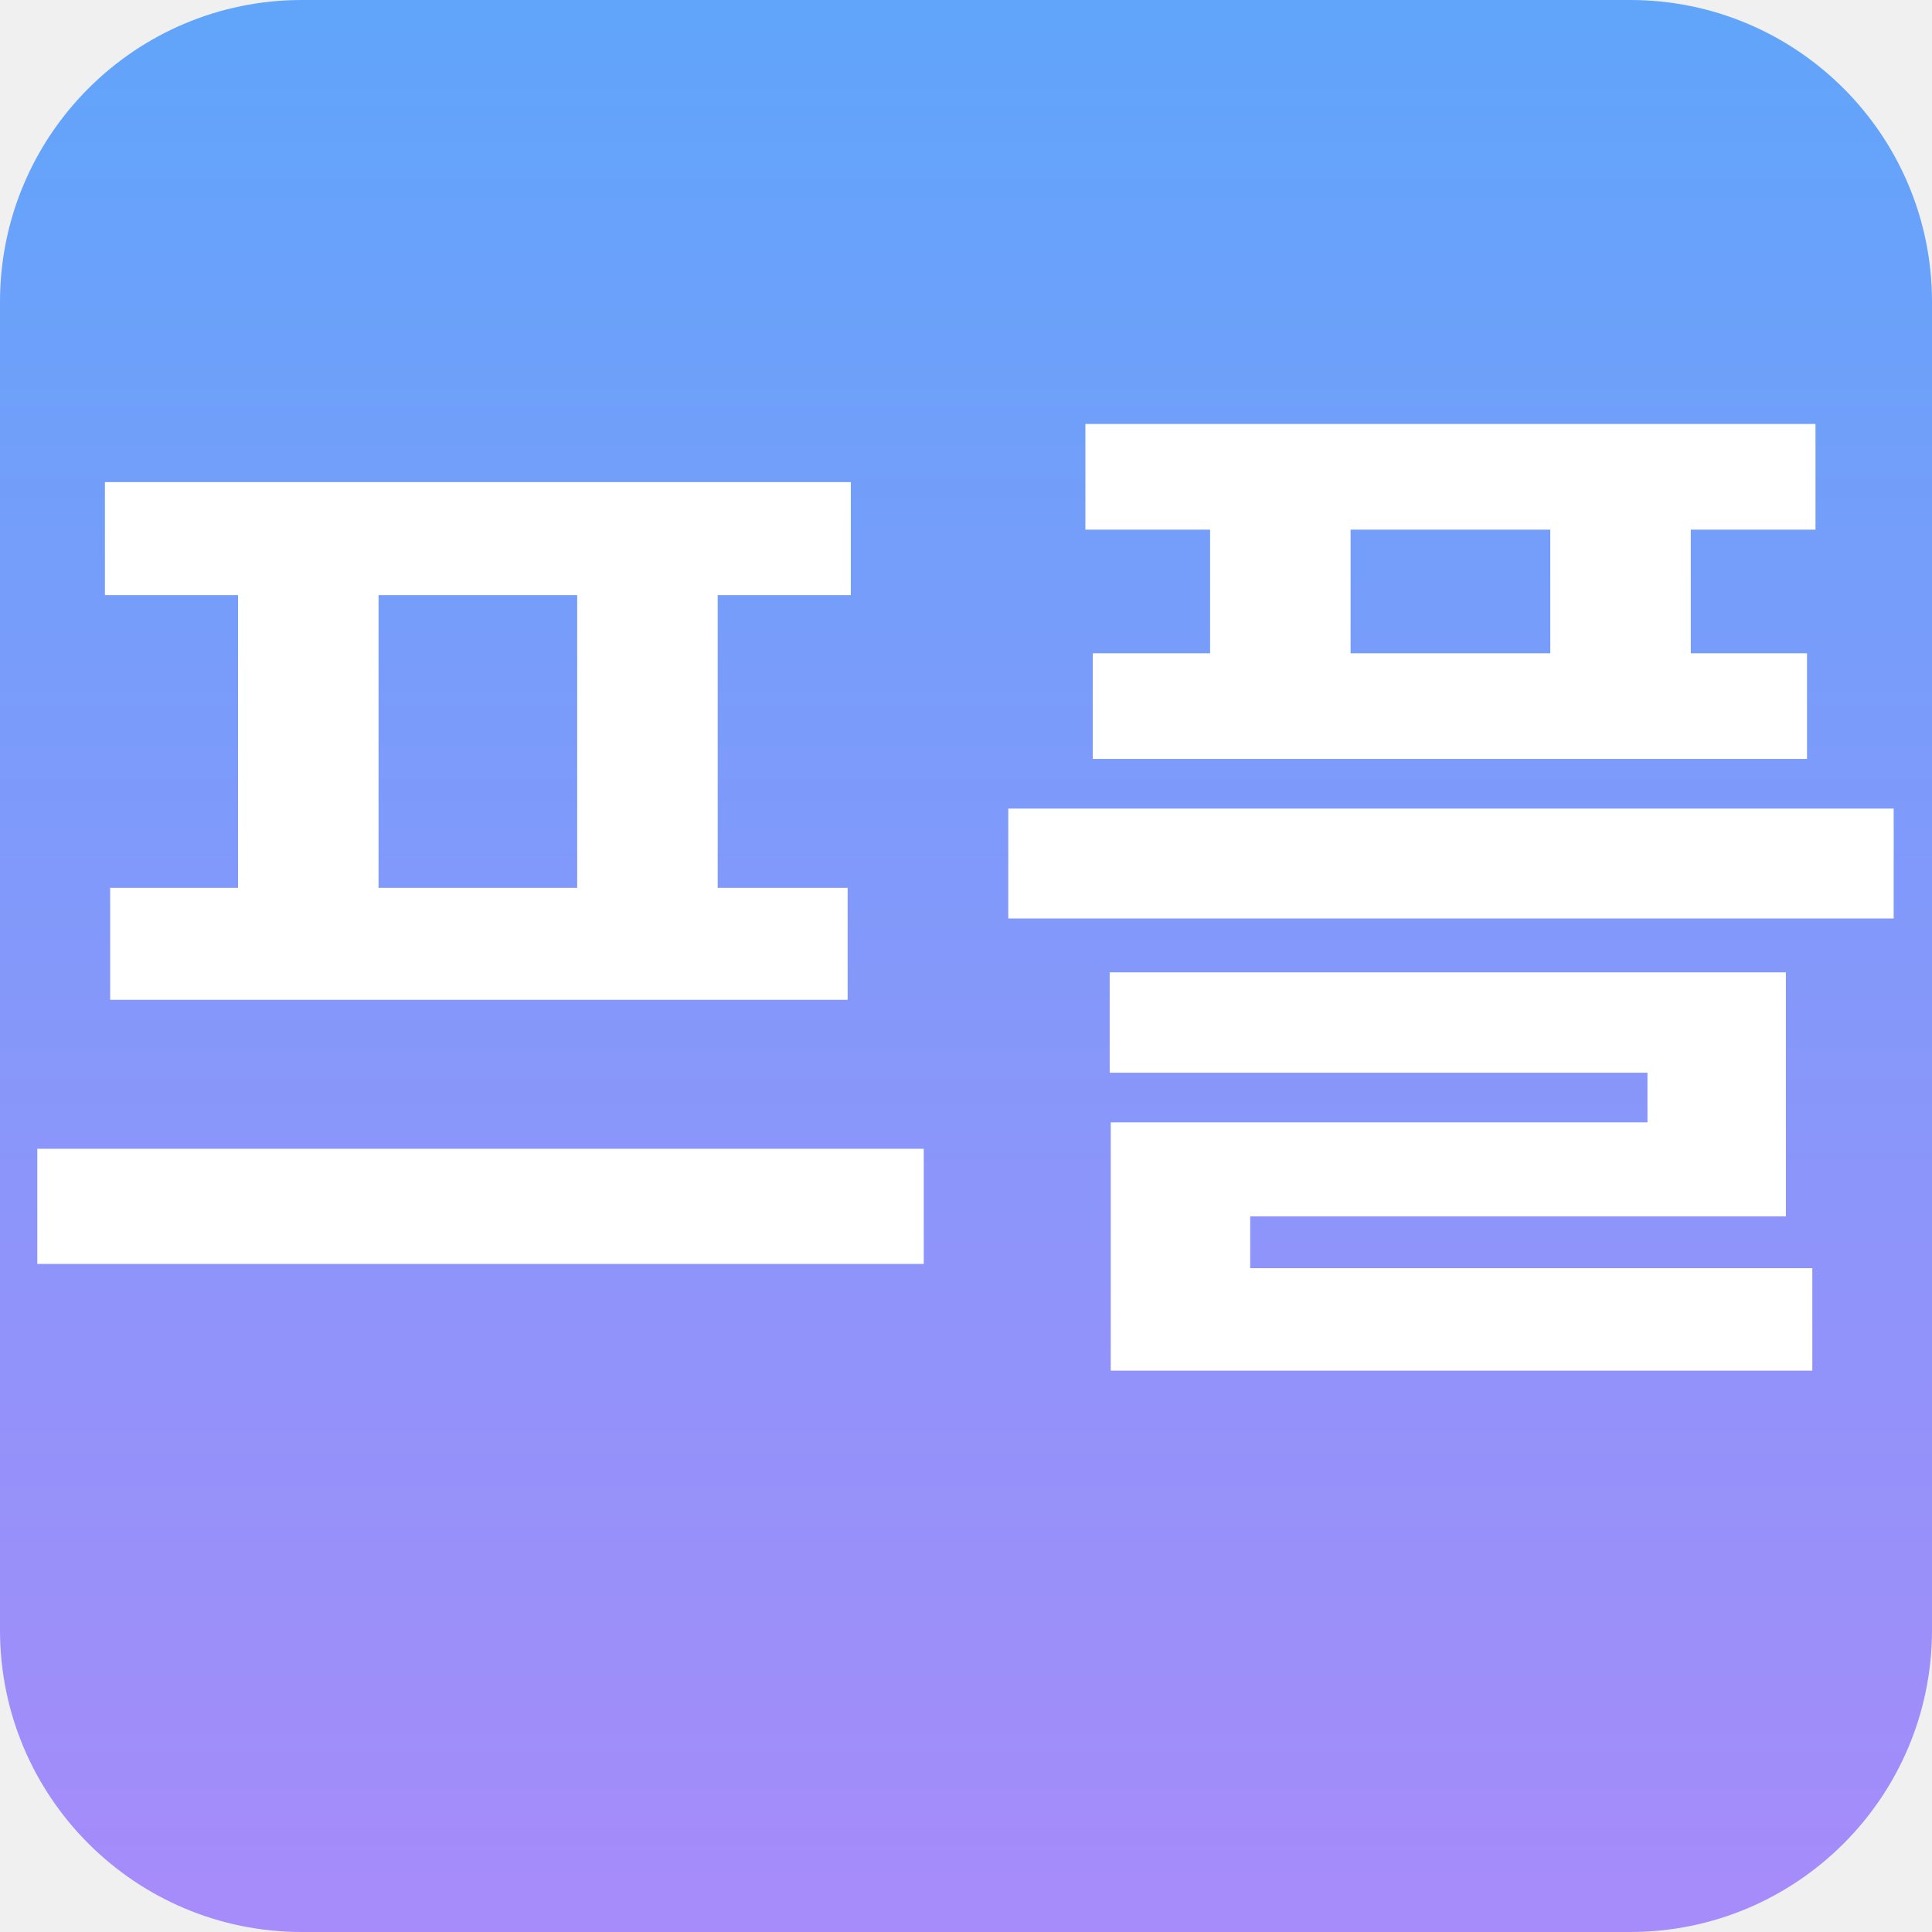
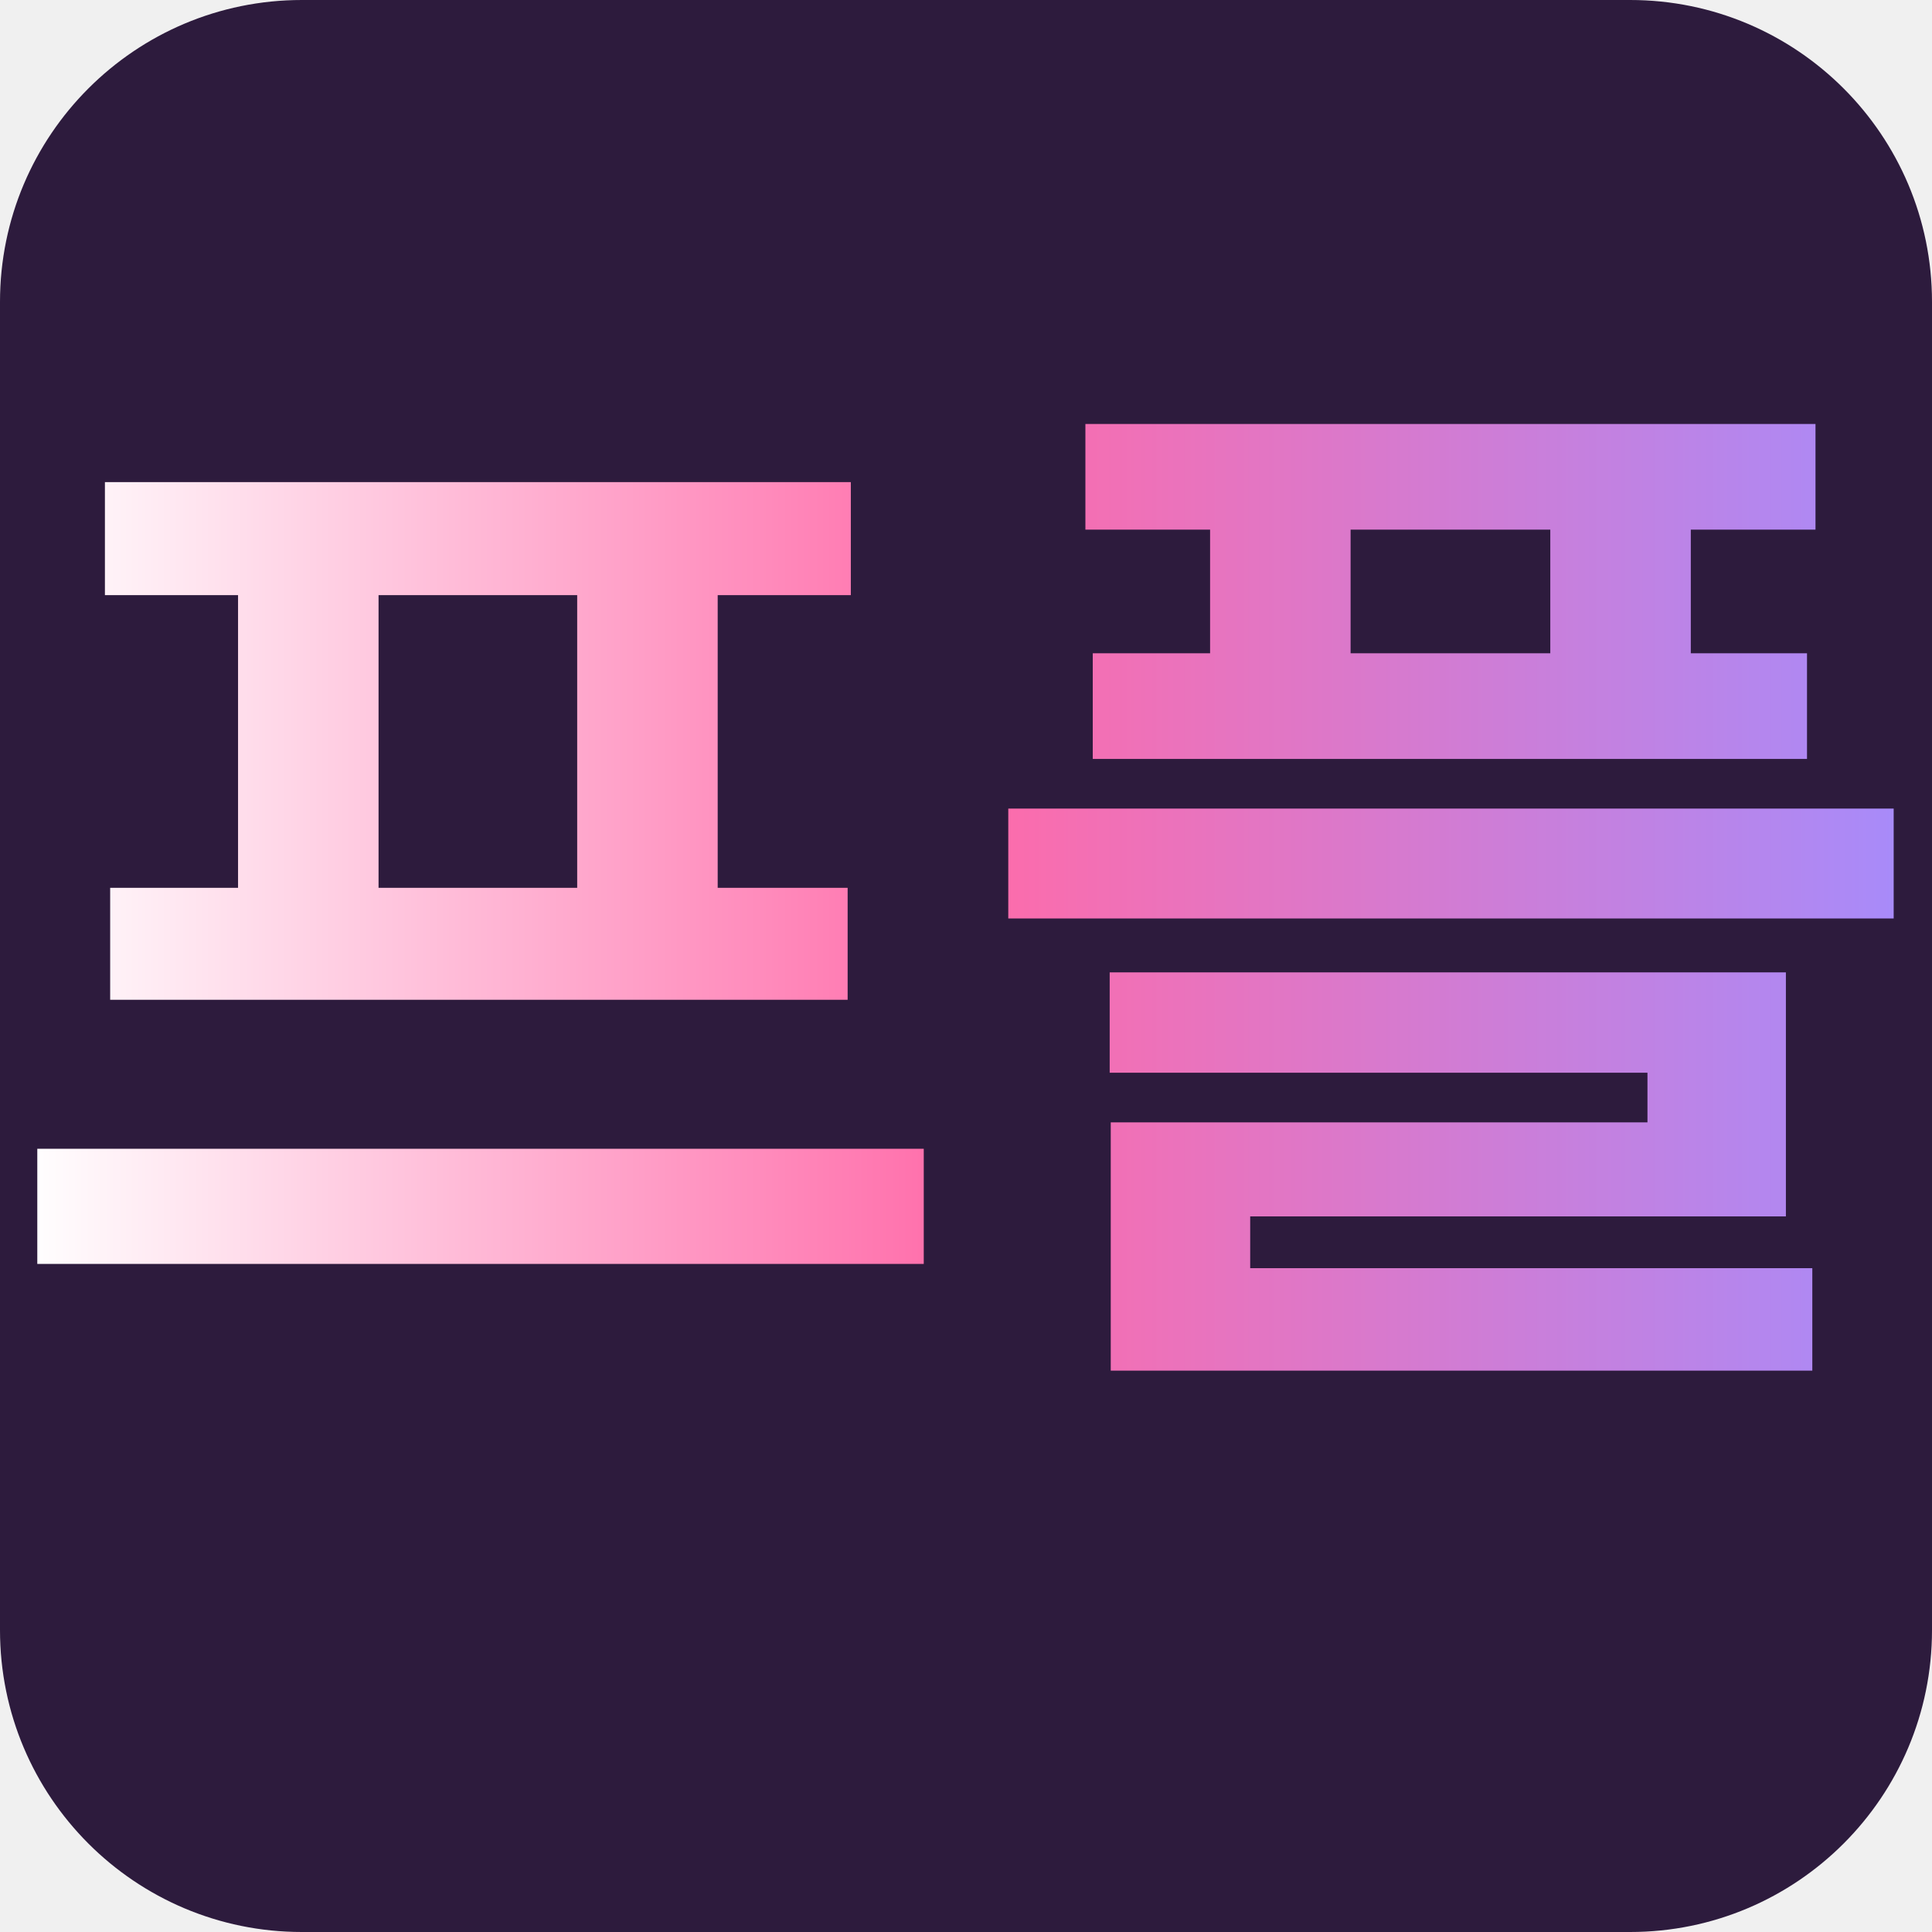
<svg xmlns="http://www.w3.org/2000/svg" width="512" height="512">
  <defs>
-     <linearGradient id="iconGrad" x1="0%" y1="0%" x2="0%" y2="100%">
-       <stop offset="0%" style="stop-color:#60A5FA;stop-opacity:1" />
+     <linearGradient id="iconGrad" x1="0%" y1="0%" x2="100%" y2="0%">
+       <stop offset="0%" style="stop-color:#FFFFFF;stop-opacity:1" />
+       <stop offset="50%" style="stop-color:#FF6BA9;stop-opacity:1" />
      <stop offset="100%" style="stop-color:#A78BFA;stop-opacity:1" />
    </linearGradient>
  </defs>
-   <rect width="512" height="512" fill="url(#iconGrad)" rx="80" />
-   <text x="256" y="340" font-family="Arial, sans-serif" font-size="280" font-weight="bold" fill="white" text-anchor="middle">프플</text>
+   <rect width="512" height="512" fill="#2D1B3D" rx="80" />
+   <text x="256" y="340" font-family="Arial, sans-serif" font-size="280" font-weight="bold" fill="url(#iconGrad)" text-anchor="middle">프플</text>
</svg>
